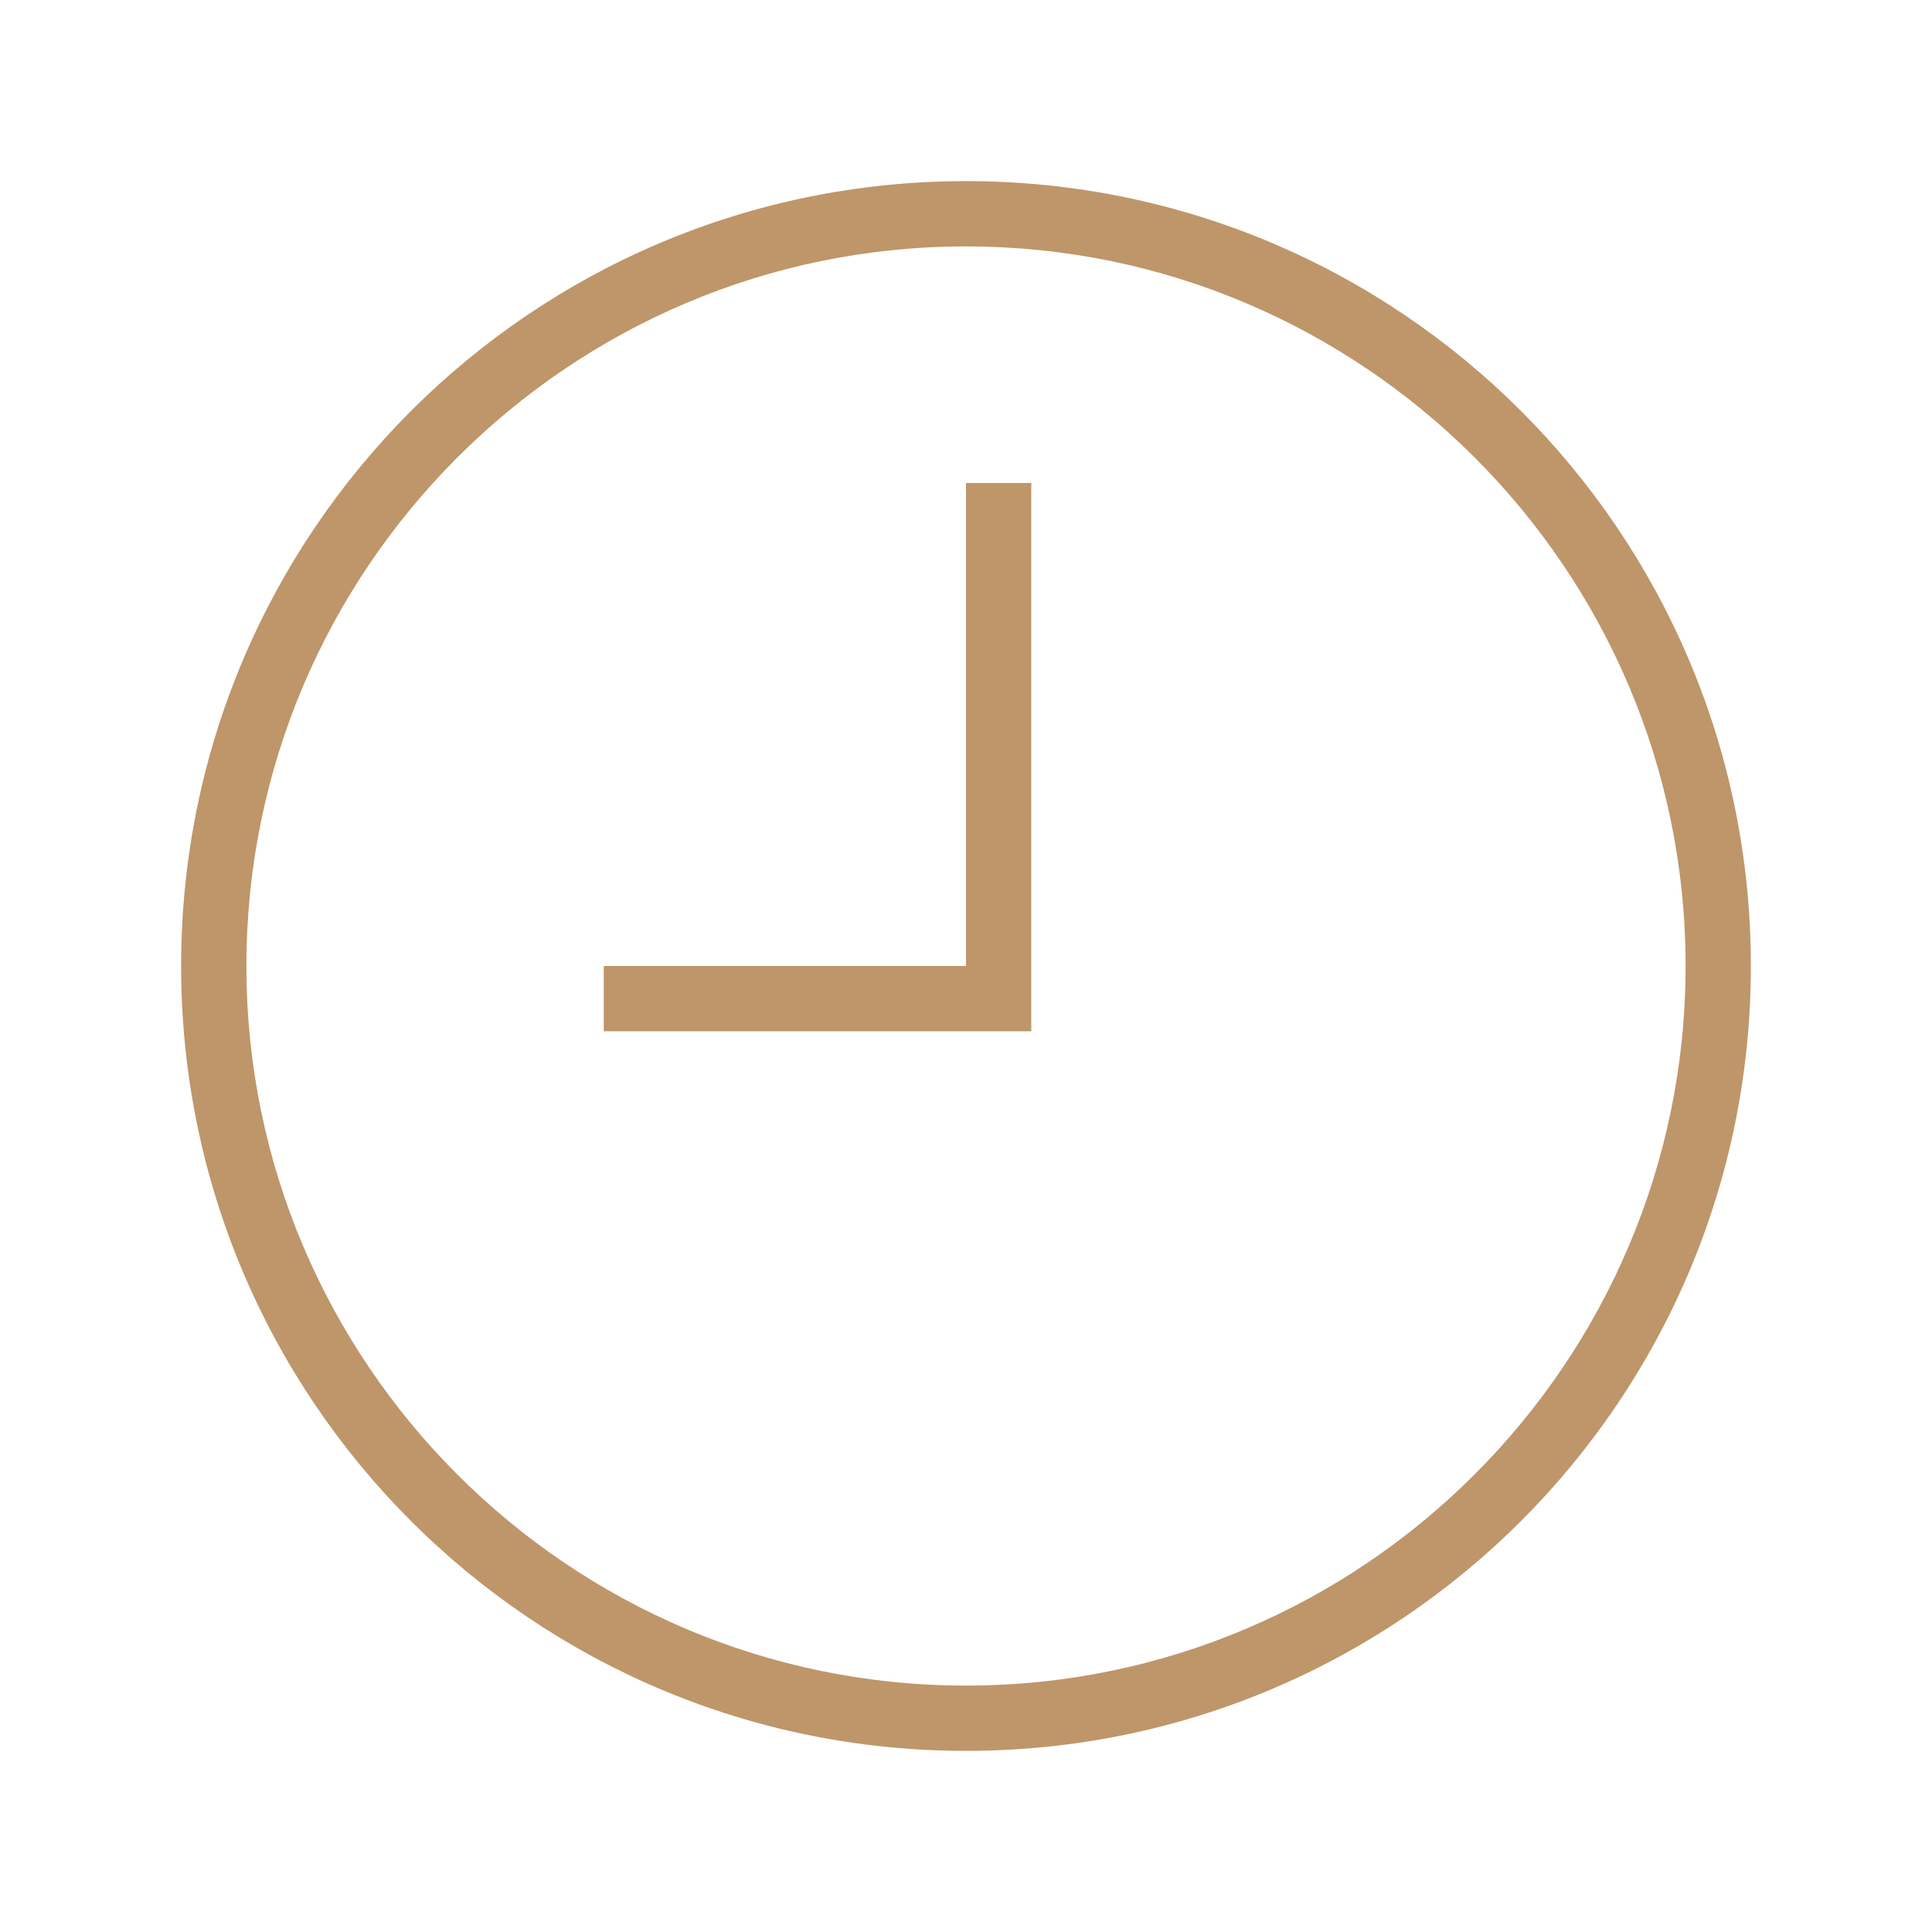
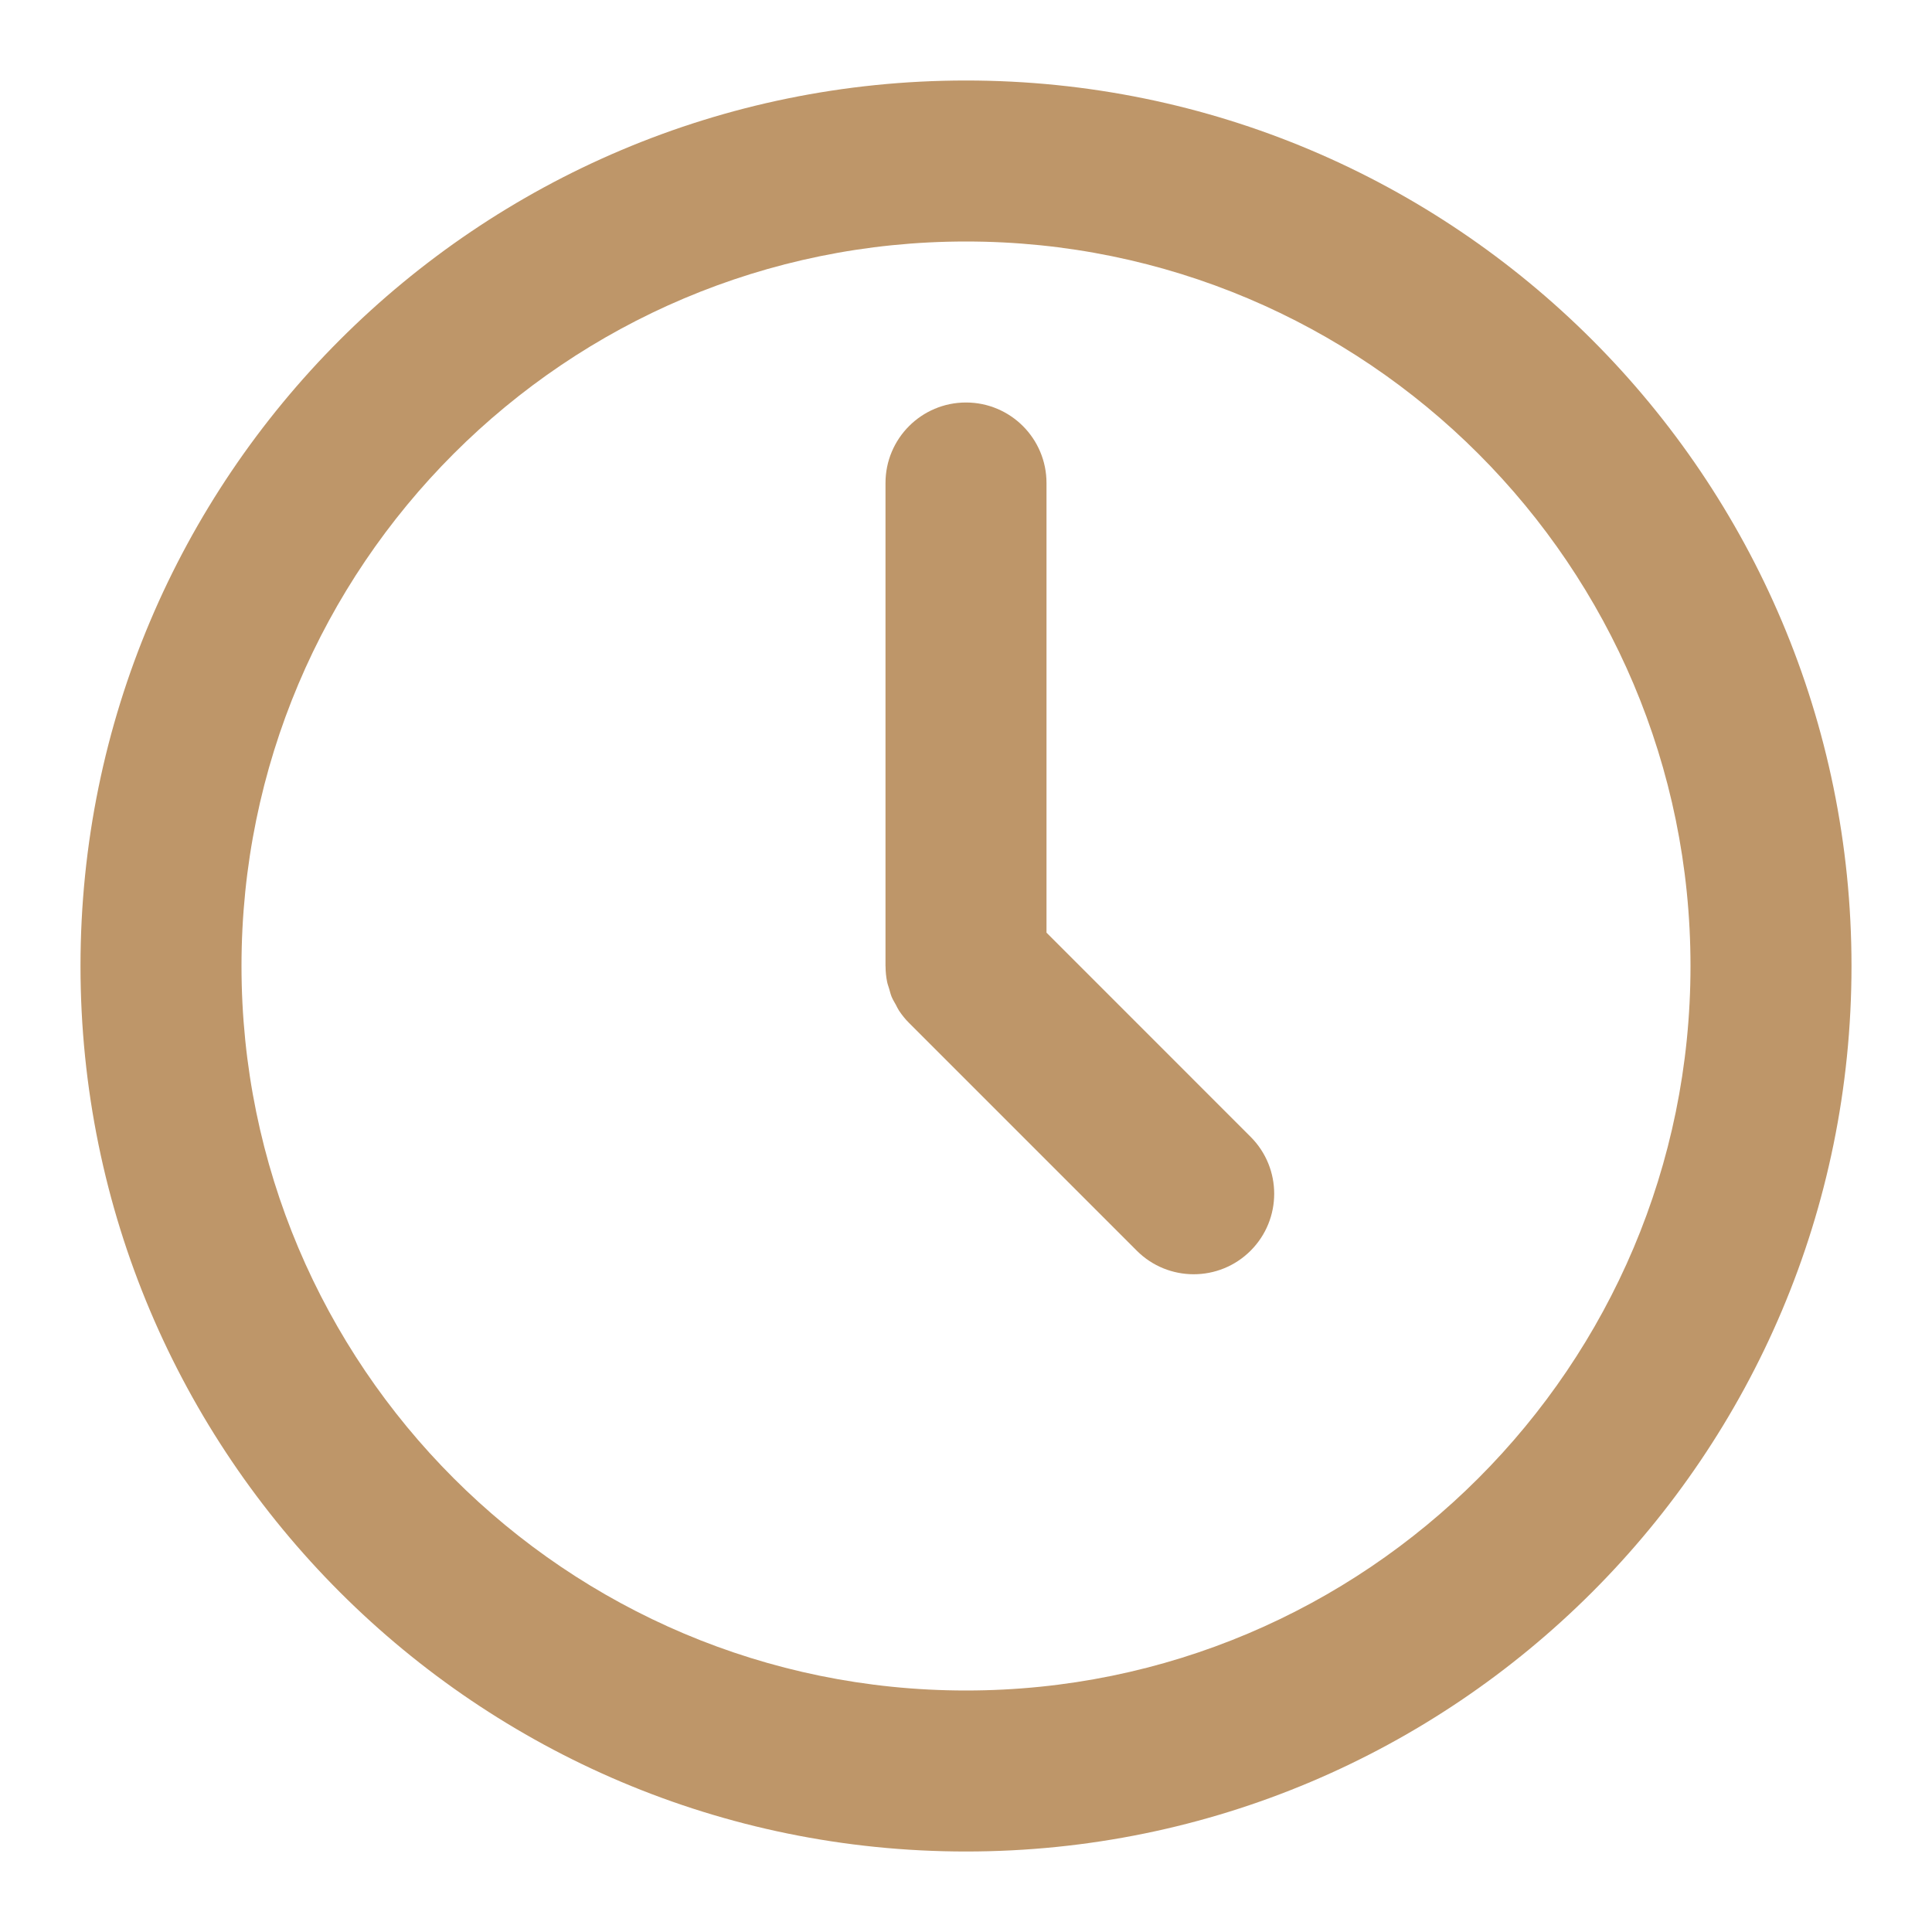
- <svg xmlns="http://www.w3.org/2000/svg" viewBox="0 0 512 512" xml:space="preserve" enable-background="new 0 0 512 512">
-   <path d="M256 48C141.1 48 48 141.1 48 256s93.1 208 208 208 208-93.1 208-208S370.9 48 256 48zm0 398.7c-105.1 0-190.7-85.5-190.7-190.7 0-105.1 85.5-190.7 190.7-190.7 105.1 0 190.7 85.5 190.7 190.7 0 105.1-85.6 190.7-190.7 190.7z" fill="#be9669" class="fill-000000" />
-   <path d="M256 256h-96v17.3h113.3V128H256z" fill="#be9669" class="fill-000000" />
+ <svg xmlns="http://www.w3.org/2000/svg" viewBox="0 0 96 96" xml:space="preserve">
+   <path d="M48 4C23.7 4 4 23.7 4 48c0 24.301 19.7 44 44 44 24.301 0 44-19.699 44-44C92 23.7 72.301 4 48 4zm0 80c-19.882 0-36-16.118-36-36s16.118-36 36-36 36 16.118 36 36-16.118 36-36 36z" fill="#be9669" class="fill-000000" />
+   <path d="M52 46.343V24a4 4 0 0 0-8 0v24l.003.027c.001.253.026.506.076.755.024.123.069.234.104.354.039.132.069.266.122.395.058.138.136.264.208.394.054.1.097.2.16.295.147.221.314.428.501.613l11.311 11.312a4 4 0 1 0 5.658-5.656L52 46.343z" fill="#be9669" class="fill-000000" />
</svg>
